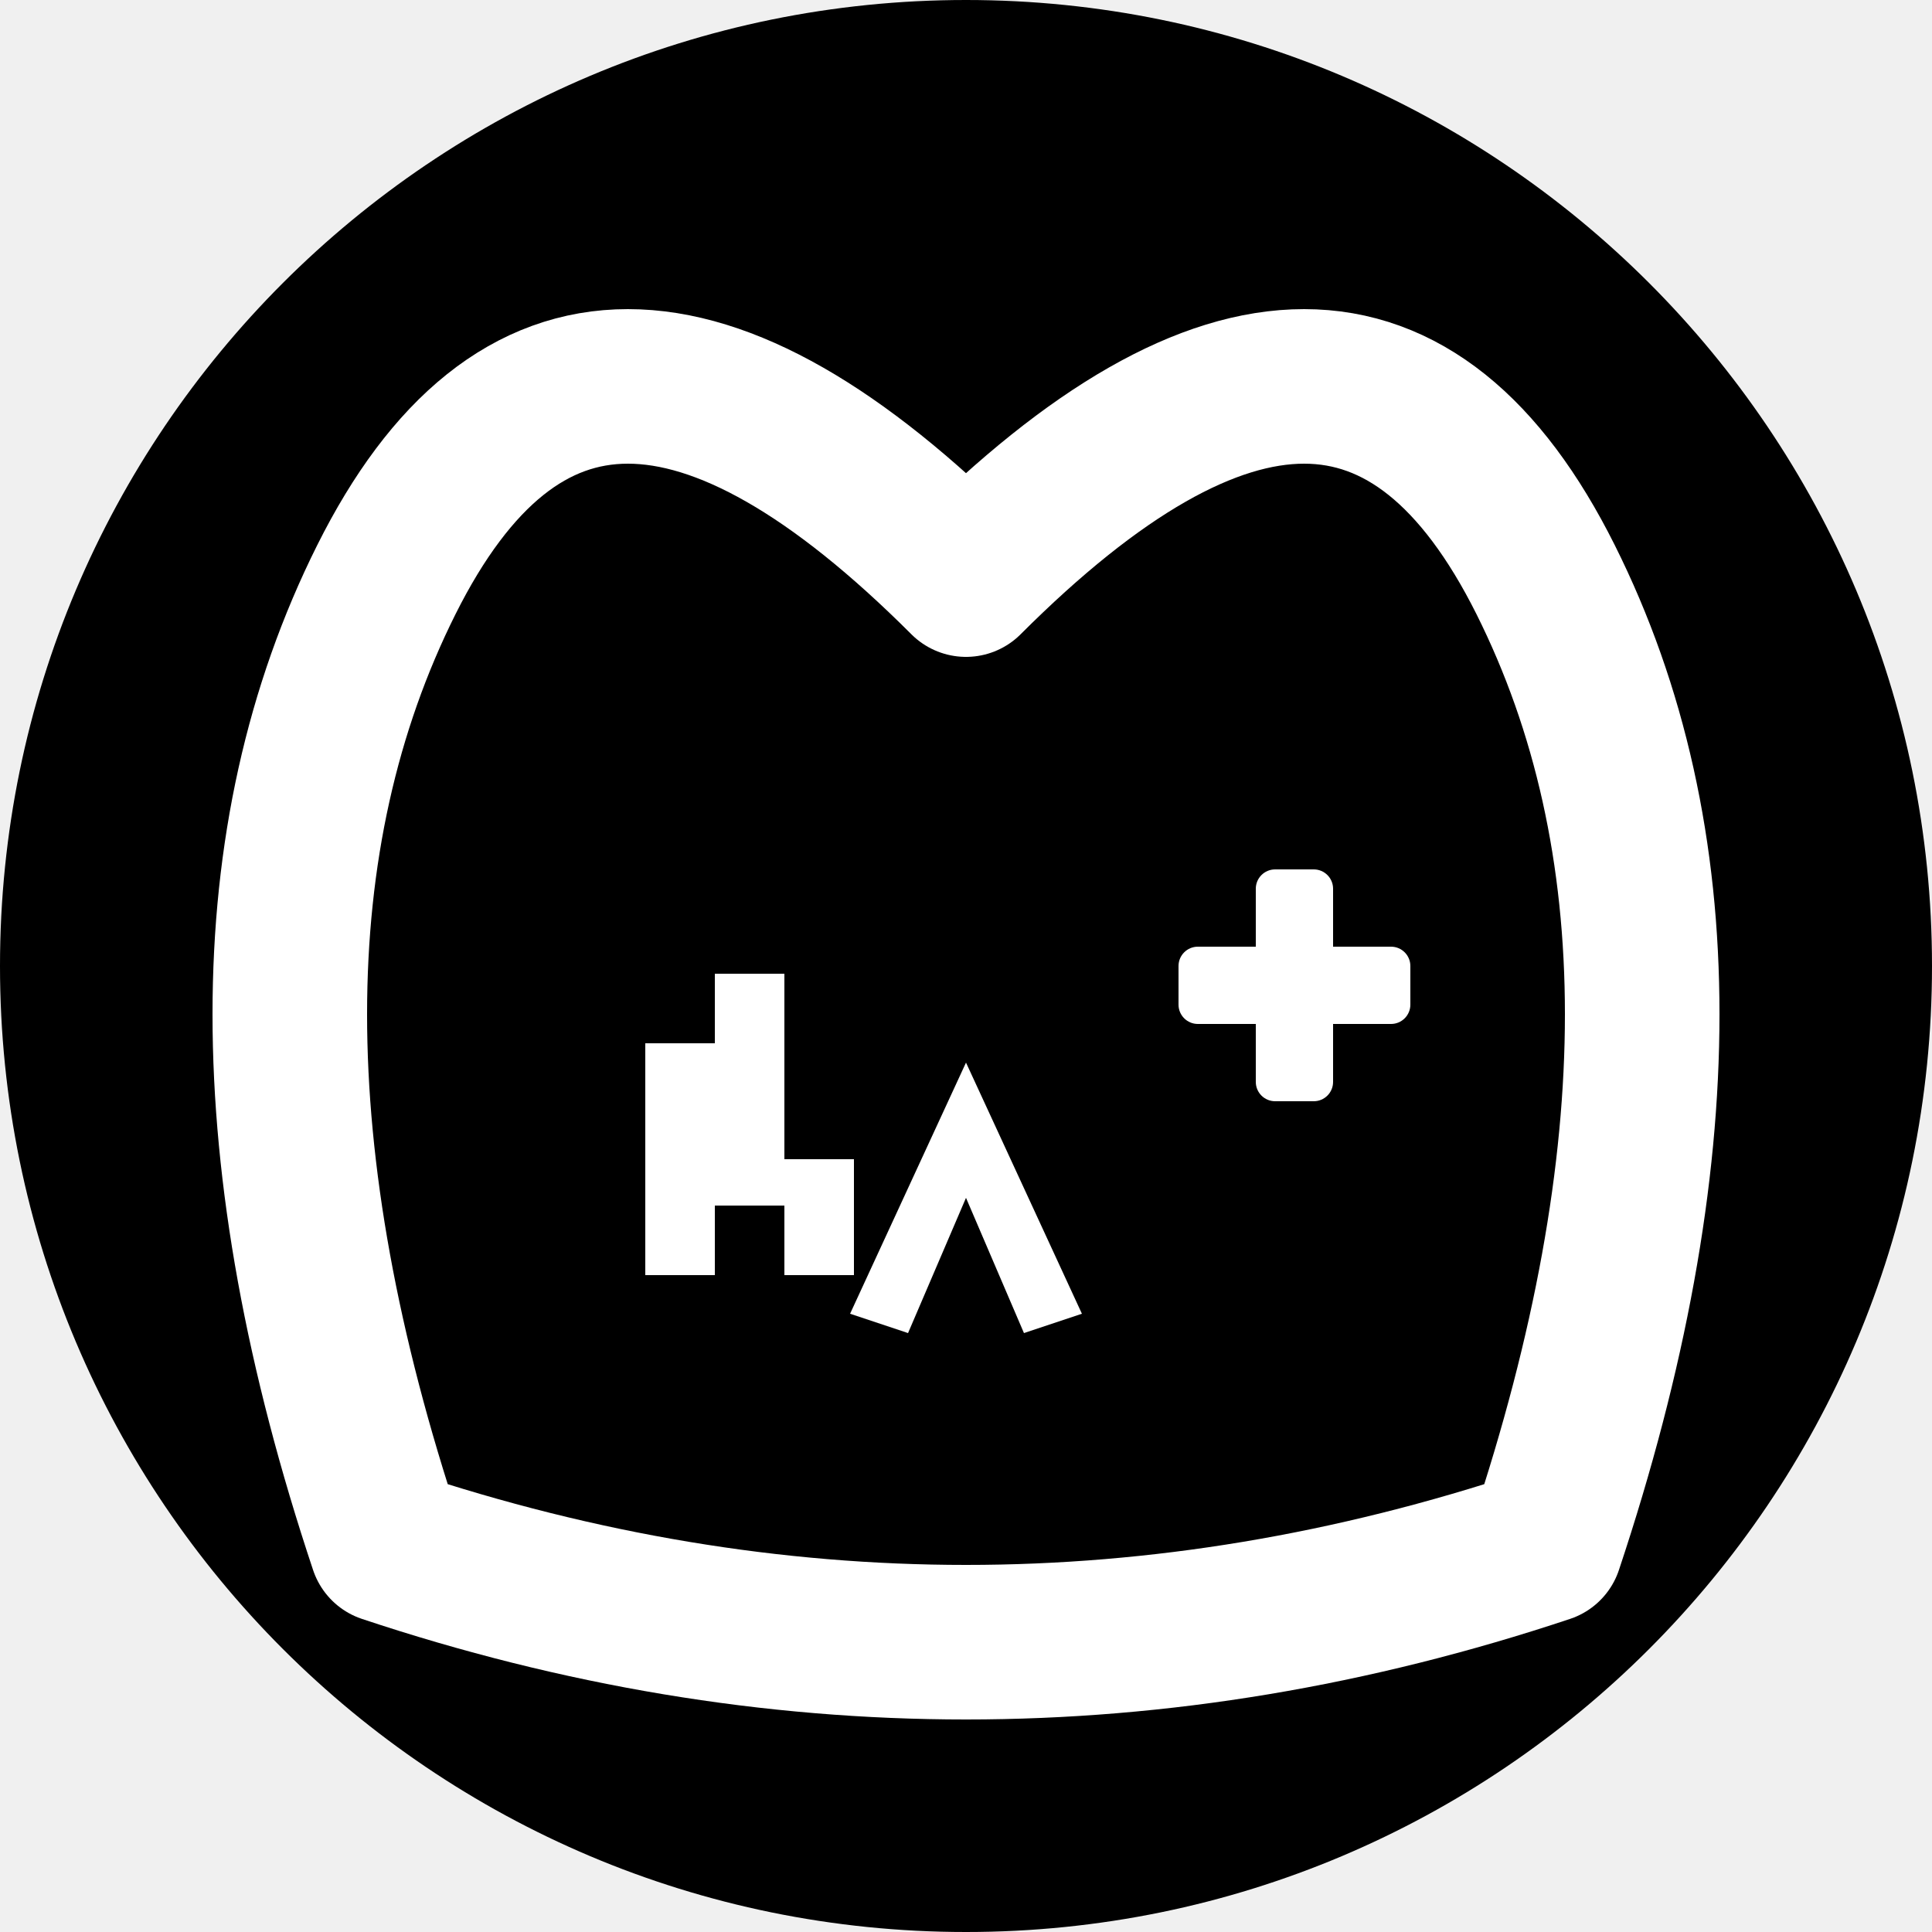
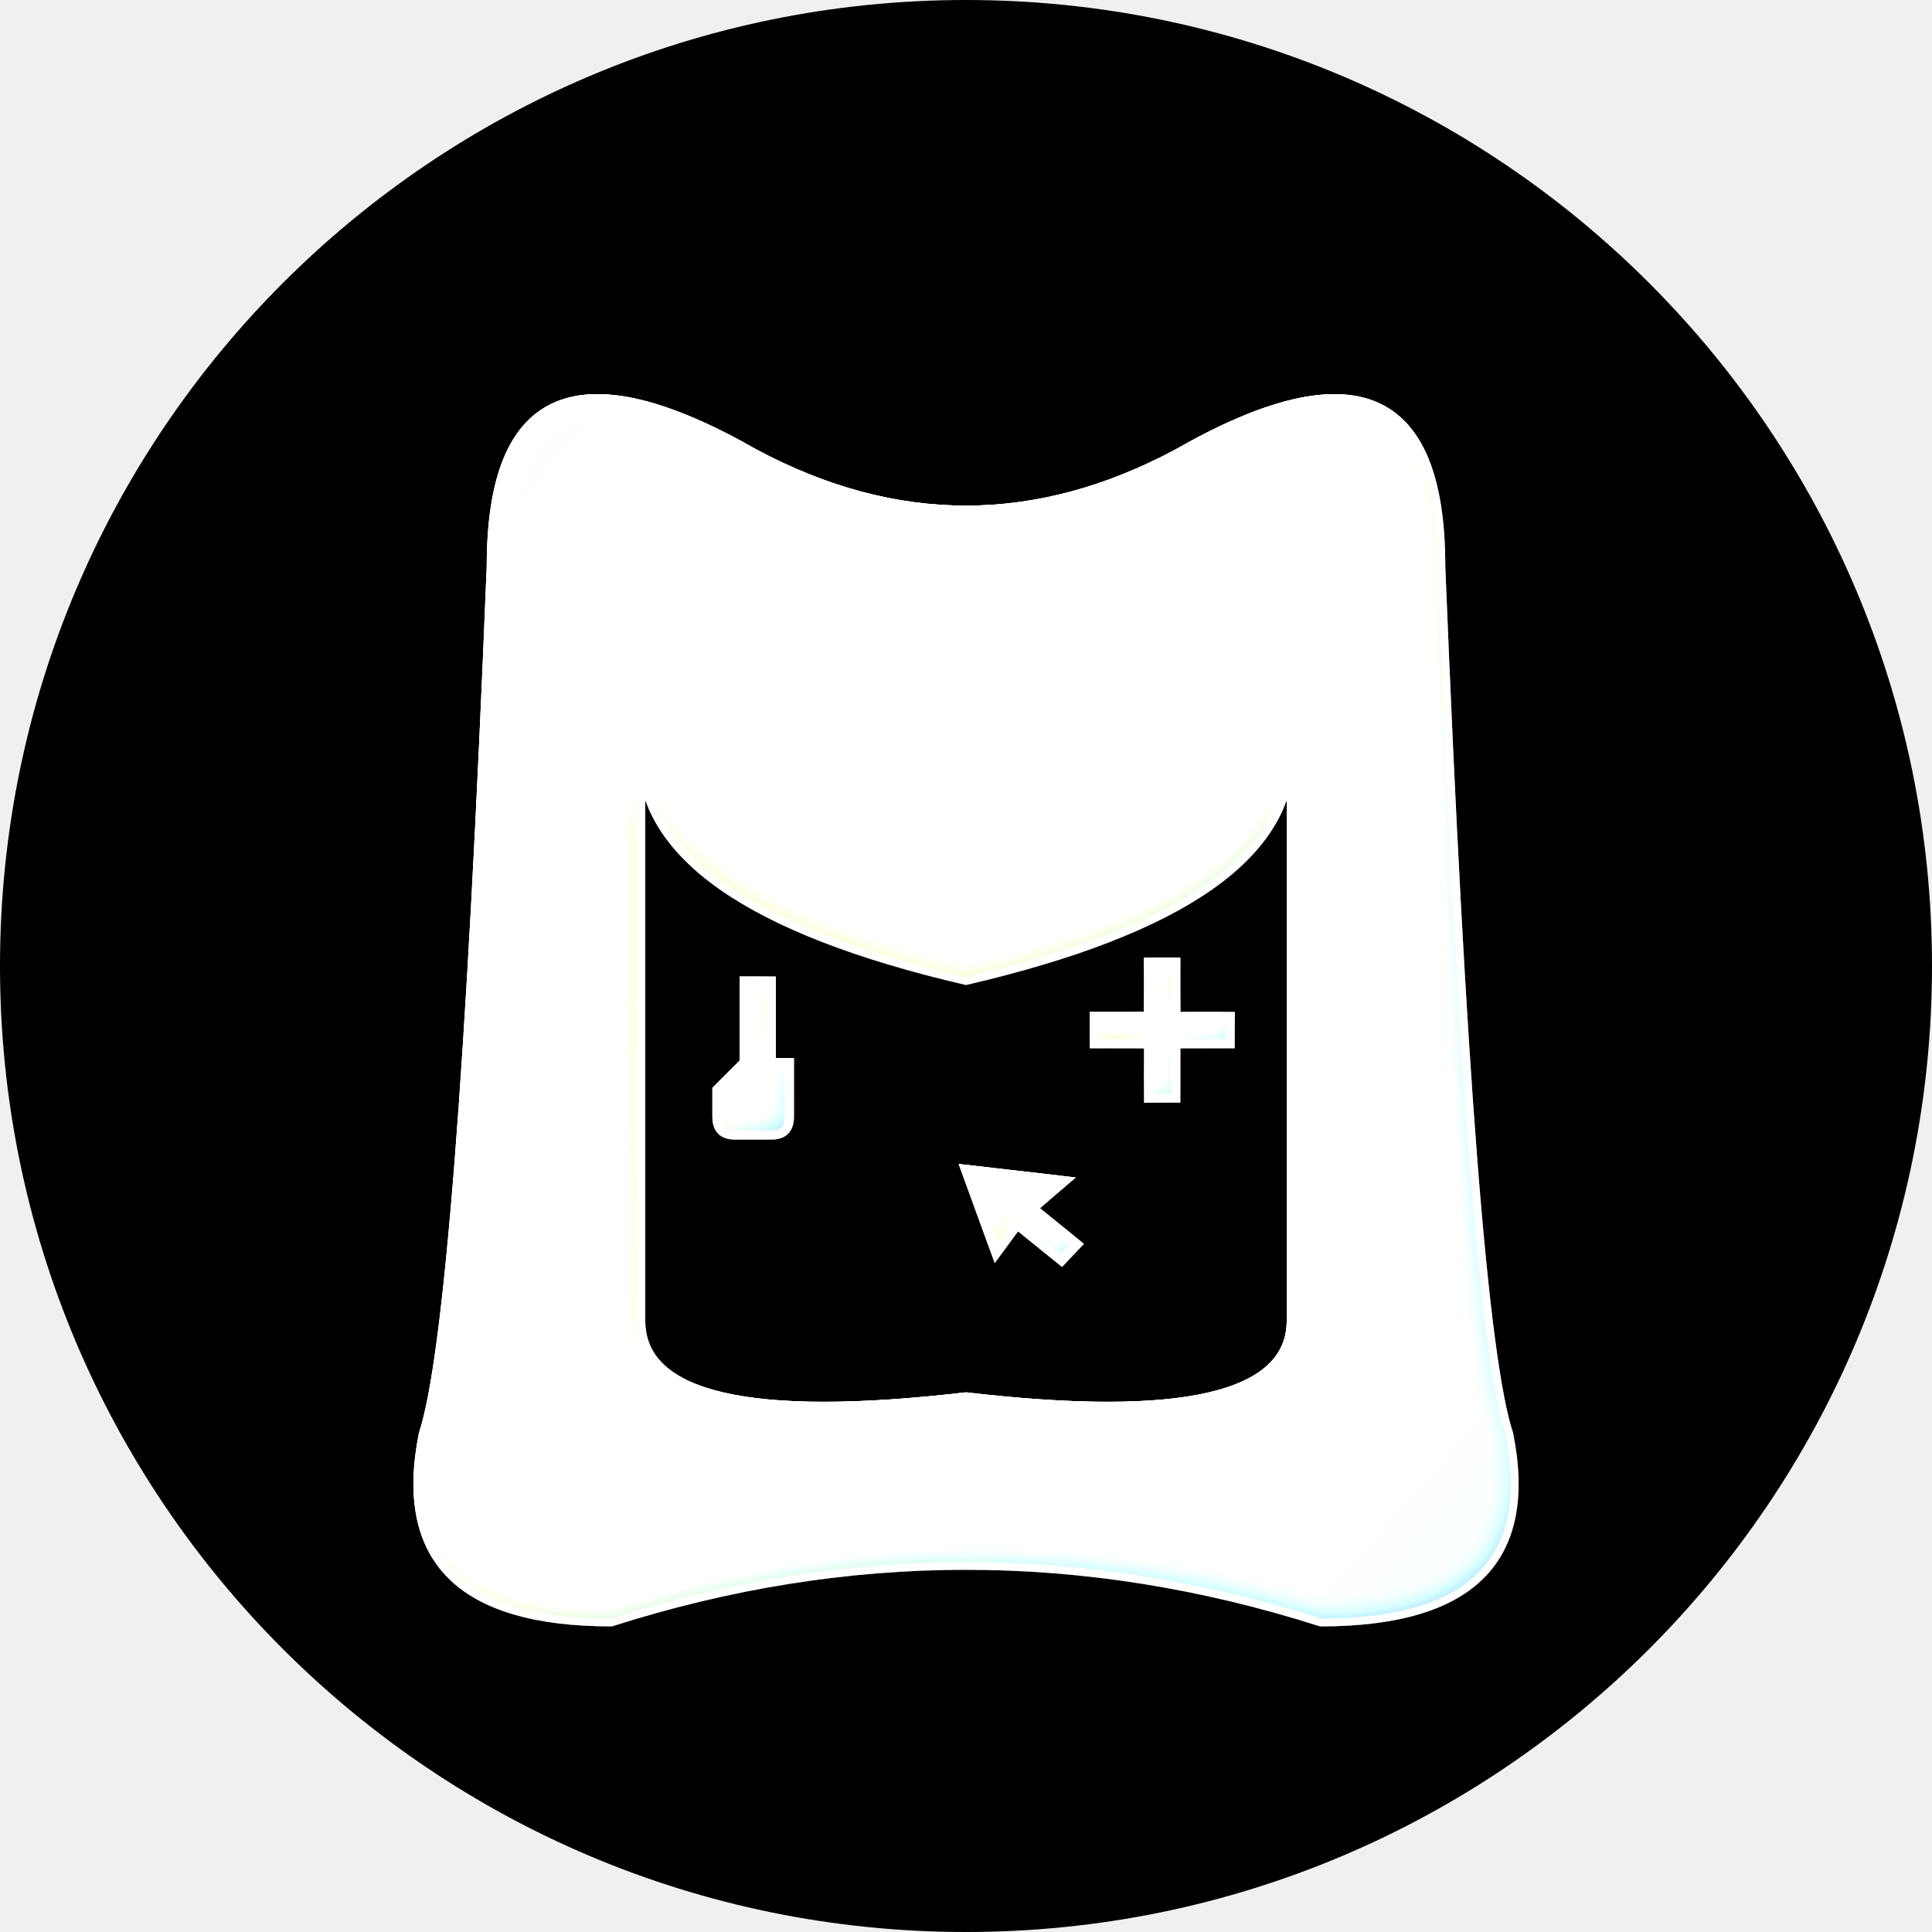
- <svg xmlns="http://www.w3.org/2000/svg" viewBox="0 0 100 100">
-   <circle cx="50" cy="50" r="50" fill="black" />
-   <path d="M 20 30 Q 30 10 50 30 Q 70 10 80 30 Q 90 50 80 80 Q 50 90 20 80 Q 10 50 20 30 Z" fill="none" stroke="white" stroke-width="8" stroke-linecap="round" stroke-linejoin="round" />
-   <g fill="white">
-     <path d="M 32 45 L 32 55 L 35 55 L 35 52 L 38 52 L 38 55 L 41 55 L 41 50 L 38 50 L 38 42 L 35 42 L 35 45 Z" transform="translate(-5, 0) scale(1.2)" />
-     <rect x="65" y="45" width="4" height="12" rx="1" />
-     <rect x="61" y="49" width="12" height="4" rx="1" />
-     <path d="M 50 55 L 56 68 L 53 69 L 50 62 L 47 69 L 44 68 Z" />
+ <svg xmlns="http://www.w3.org/2000/svg" width="512" height="512" viewBox="0 0 512 512">
+   <defs>
+     <linearGradient id="jellyGradient" x1="0%" y1="0%" x2="100%" y2="100%">
+       <stop offset="0%" stop-color="#FF99C8" />
+       <stop offset="33%" stop-color="#FCF6BD" />
+       <stop offset="66%" stop-color="#D0F4DE" />
+       <stop offset="100%" stop-color="#A9DEF9" />
+     </linearGradient>
+     <filter id="jellyGlow" x="-25%" y="-25%" width="150%" height="150%">
+       <feGaussianBlur in="SourceAlpha" stdDeviation="3" result="blur" />
+       <feSpecularLighting in="blur" surfaceScale="5" specularConstant="1" specularExponent="18" lighting-color="#ffffff" result="specOut">
+         <fePointLight x="-5000" y="-10000" z="20000" />
+       </feSpecularLighting>
+       <feComposite in="specOut" in2="SourceAlpha" operator="in" result="specOut" />
+       <feComposite in="SourceGraphic" in2="specOut" operator="arithmetic" k1="0" k2="1" k3="1" k4="0" result="litPaint" />
+       <feMerge>
+         <feMergeNode in="blur" />
+         <feMergeNode in="litPaint" />
+       </feMerge>
+     </filter>
+   </defs>
+   <circle cx="256" cy="256" r="256" fill="black" />
+   <g stroke="white" stroke-width="2" fill="url(#jellyGradient)" filter="url(#jellyGlow)">
+     <path d="M 130 150               Q 130 80, 200 120               Q 256 150, 312 120               Q 382 80, 382 150               Q 390 350, 400 380               Q 410 430, 350 430               Q 256 400, 162 430               Q 102 430, 112 380               Q 122 350, 130 150               Z               M 170 200               L 170 350               Q 170 380, 256 370               Q 342 380, 342 350               L 342 200               Q 342 240, 256 260               Q 170 240, 170 200               Z" fill-rule="evenodd" />
+     <path transform="translate(190, 260) scale(1.2)" d="M 12 0 L 12 18 L 16 18 L 16 30 Q 16 34 12 34 L 4 34 Q 0 34 0 30 L 0 24 L 6 18 L 6 0 Z" />
+     <path transform="translate(290, 255) scale(1.2)" d="M 12 0 L 18 0 L 18 12 L 30 12 L 30 18 L 18 18 L 18 30 L 12 30 L 12 18 L 0 18 L 0 12 L 12 12 Z" />
+     <path transform="translate(256, 310) rotate(-20) scale(1.3)" d="M 0 0 L 18 9 L 10 12 L 16 22 L 12 24 L 6 14 L 0 18 Z" />
  </g>
</svg>
